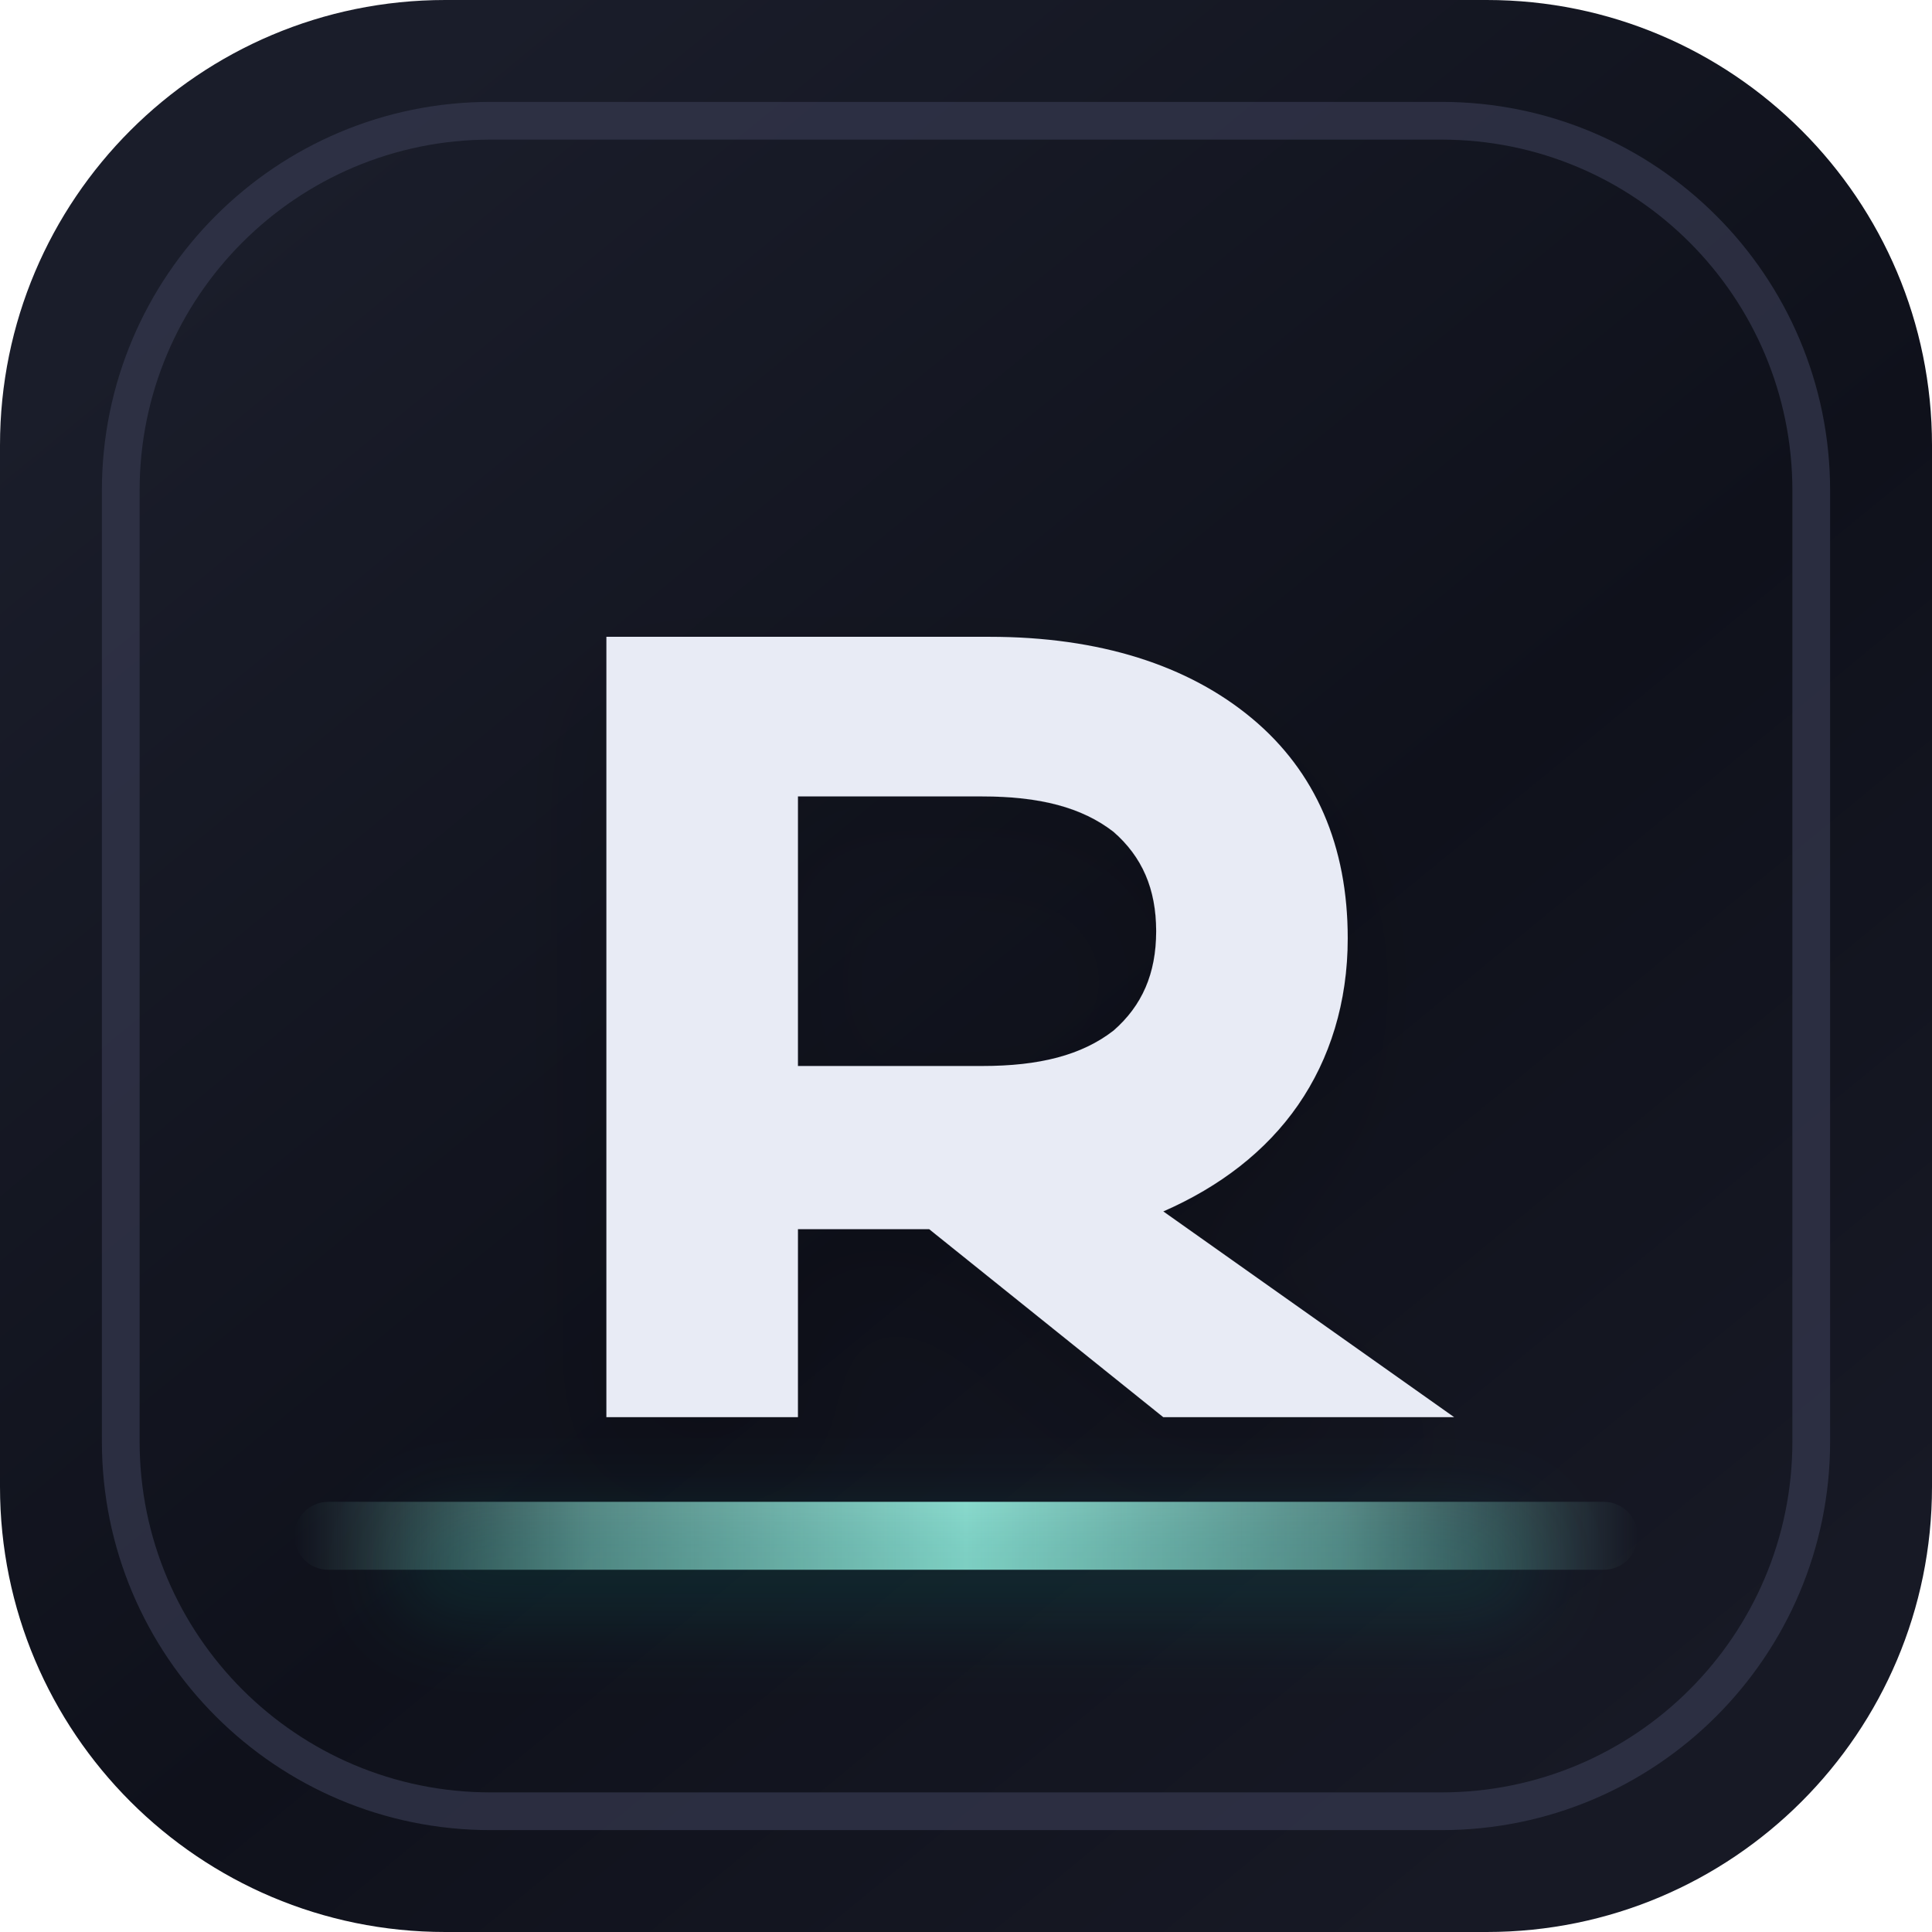
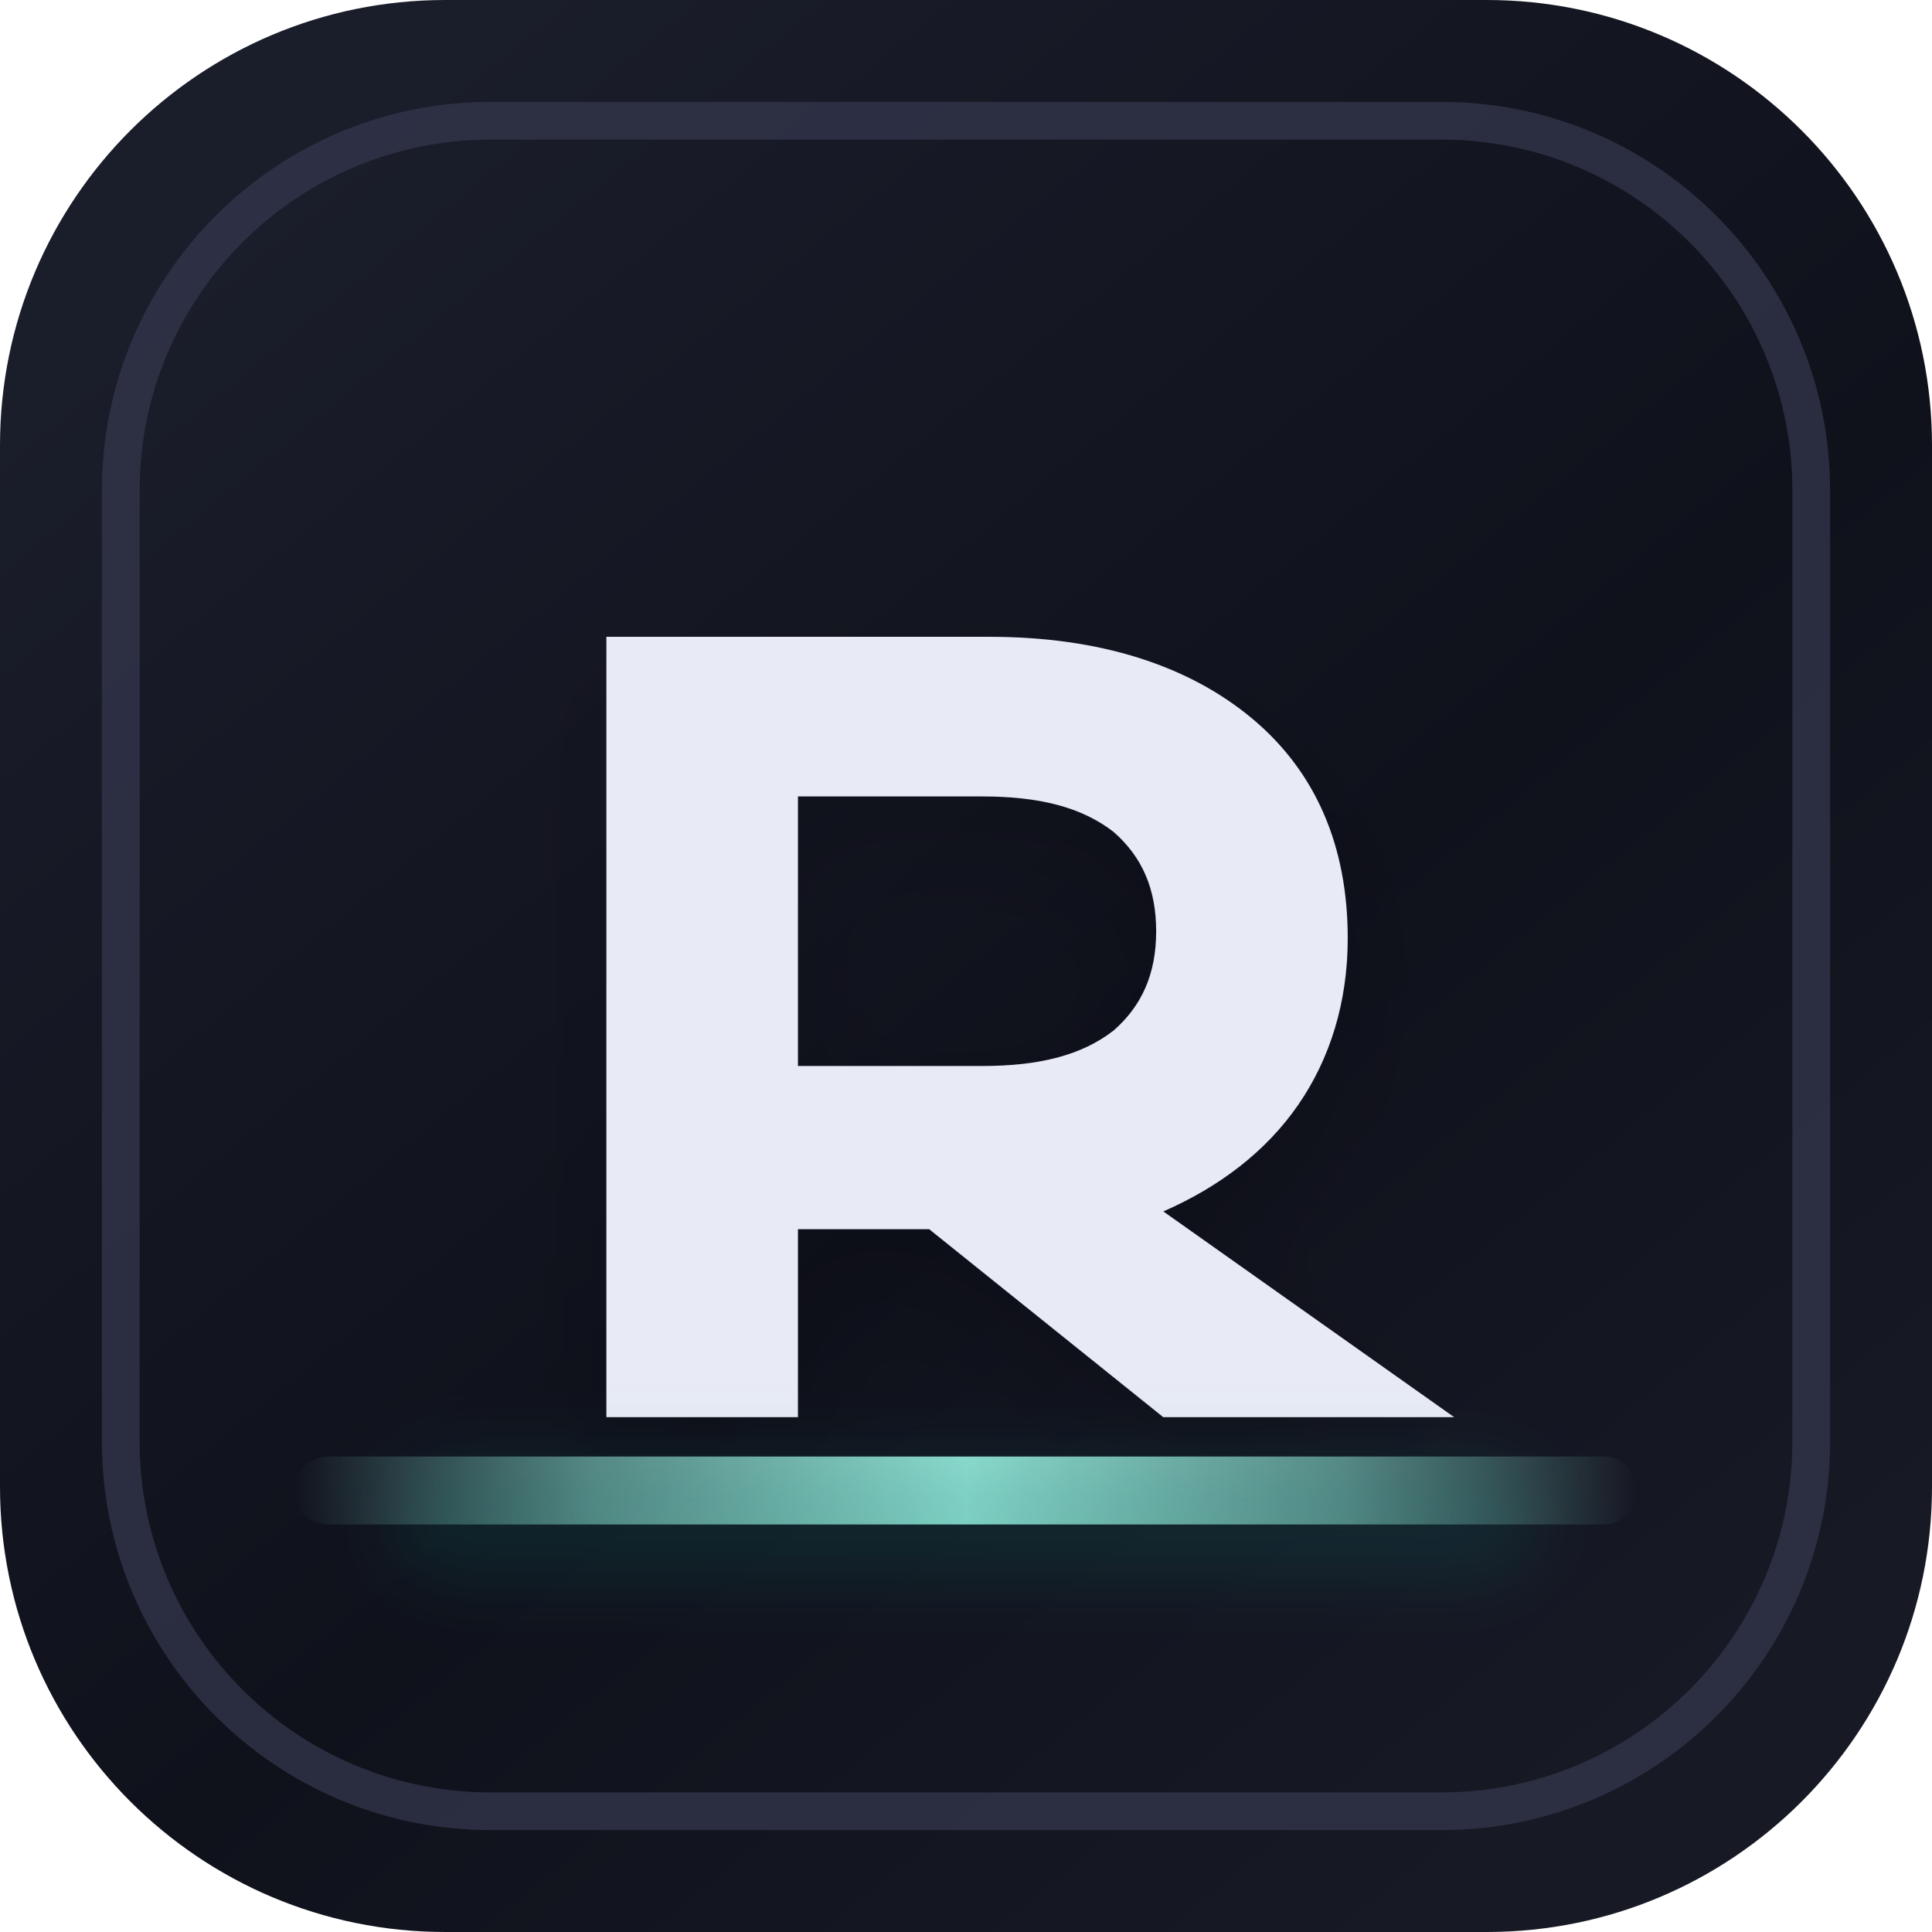
<svg xmlns="http://www.w3.org/2000/svg" viewBox="0 0 512 512" role="img" aria-label="Reese">
  <defs>
    <linearGradient id="bg" x1="82" x2="430" y1="44" y2="468" gradientUnits="userSpaceOnUse">
      <stop offset="0" stop-color="#1a1d2a" />
      <stop offset="0.58" stop-color="#0f111b" />
      <stop offset="1" stop-color="#171925" />
    </linearGradient>
-     <linearGradient id="accent" x1="78" x2="434" y1="407" y2="407" gradientUnits="userSpaceOnUse">
+     <linearGradient id="accent" x1="78" x2="434" y1="395" y2="395" gradientUnits="userSpaceOnUse">
      <stop offset="0" stop-color="#94e2d5" stop-opacity="0" />
      <stop offset="0.22" stop-color="#94e2d5" stop-opacity="0.58" />
      <stop offset="0.5" stop-color="#94e2d5" />
      <stop offset="0.78" stop-color="#94e2d5" stop-opacity="0.58" />
      <stop offset="1" stop-color="#94e2d5" stop-opacity="0" />
    </linearGradient>
    <filter id="markShadow" x="-20%" y="-20%" width="140%" height="140%" color-interpolation-filters="sRGB">
      <feDropShadow dx="0" dy="14" stdDeviation="16" flood-color="#000000" flood-opacity="0.14" />
    </filter>
    <filter id="lineGlow" x="-20%" y="-200%" width="140%" height="500%" color-interpolation-filters="sRGB">
      <feGaussianBlur stdDeviation="10" />
    </filter>
  </defs>
  <rect width="512" height="512" rx="118" fill="url(#bg)" />
  <rect x="32" y="32" width="448" height="448" rx="98" fill="none" stroke="#34384d" stroke-width="10" opacity="0.72" />
  <g transform="translate(15 24) scale(0.94)">
    <path d="M155 374V154h108c31 0 56 8 74 23 18 15 27 36 27 62 0 18-5 34-14 47-9 13-22 23-38 30l82 58h-82l-66-53h-37v53h-54Zm54-99h52c16 0 28-3 37-10 8-7 12-16 12-28s-4-21-12-28c-9-7-21-10-37-10h-52v76Z" fill="#e8ebf5" filter="url(#markShadow)" />
  </g>
-   <rect x="78" y="398" width="356" height="18" rx="9" fill="url(#accent)" />
-   <rect x="104" y="400" width="304" height="30" rx="15" fill="#0f766e" opacity="0.2" filter="url(#lineGlow)" />
+   <rect x="78" y="386" width="356" height="18" rx="9" fill="url(#accent)" />
+   <rect x="104" y="388" width="304" height="30" rx="15" fill="#0f766e" opacity="0.2" filter="url(#lineGlow)" />
</svg>
